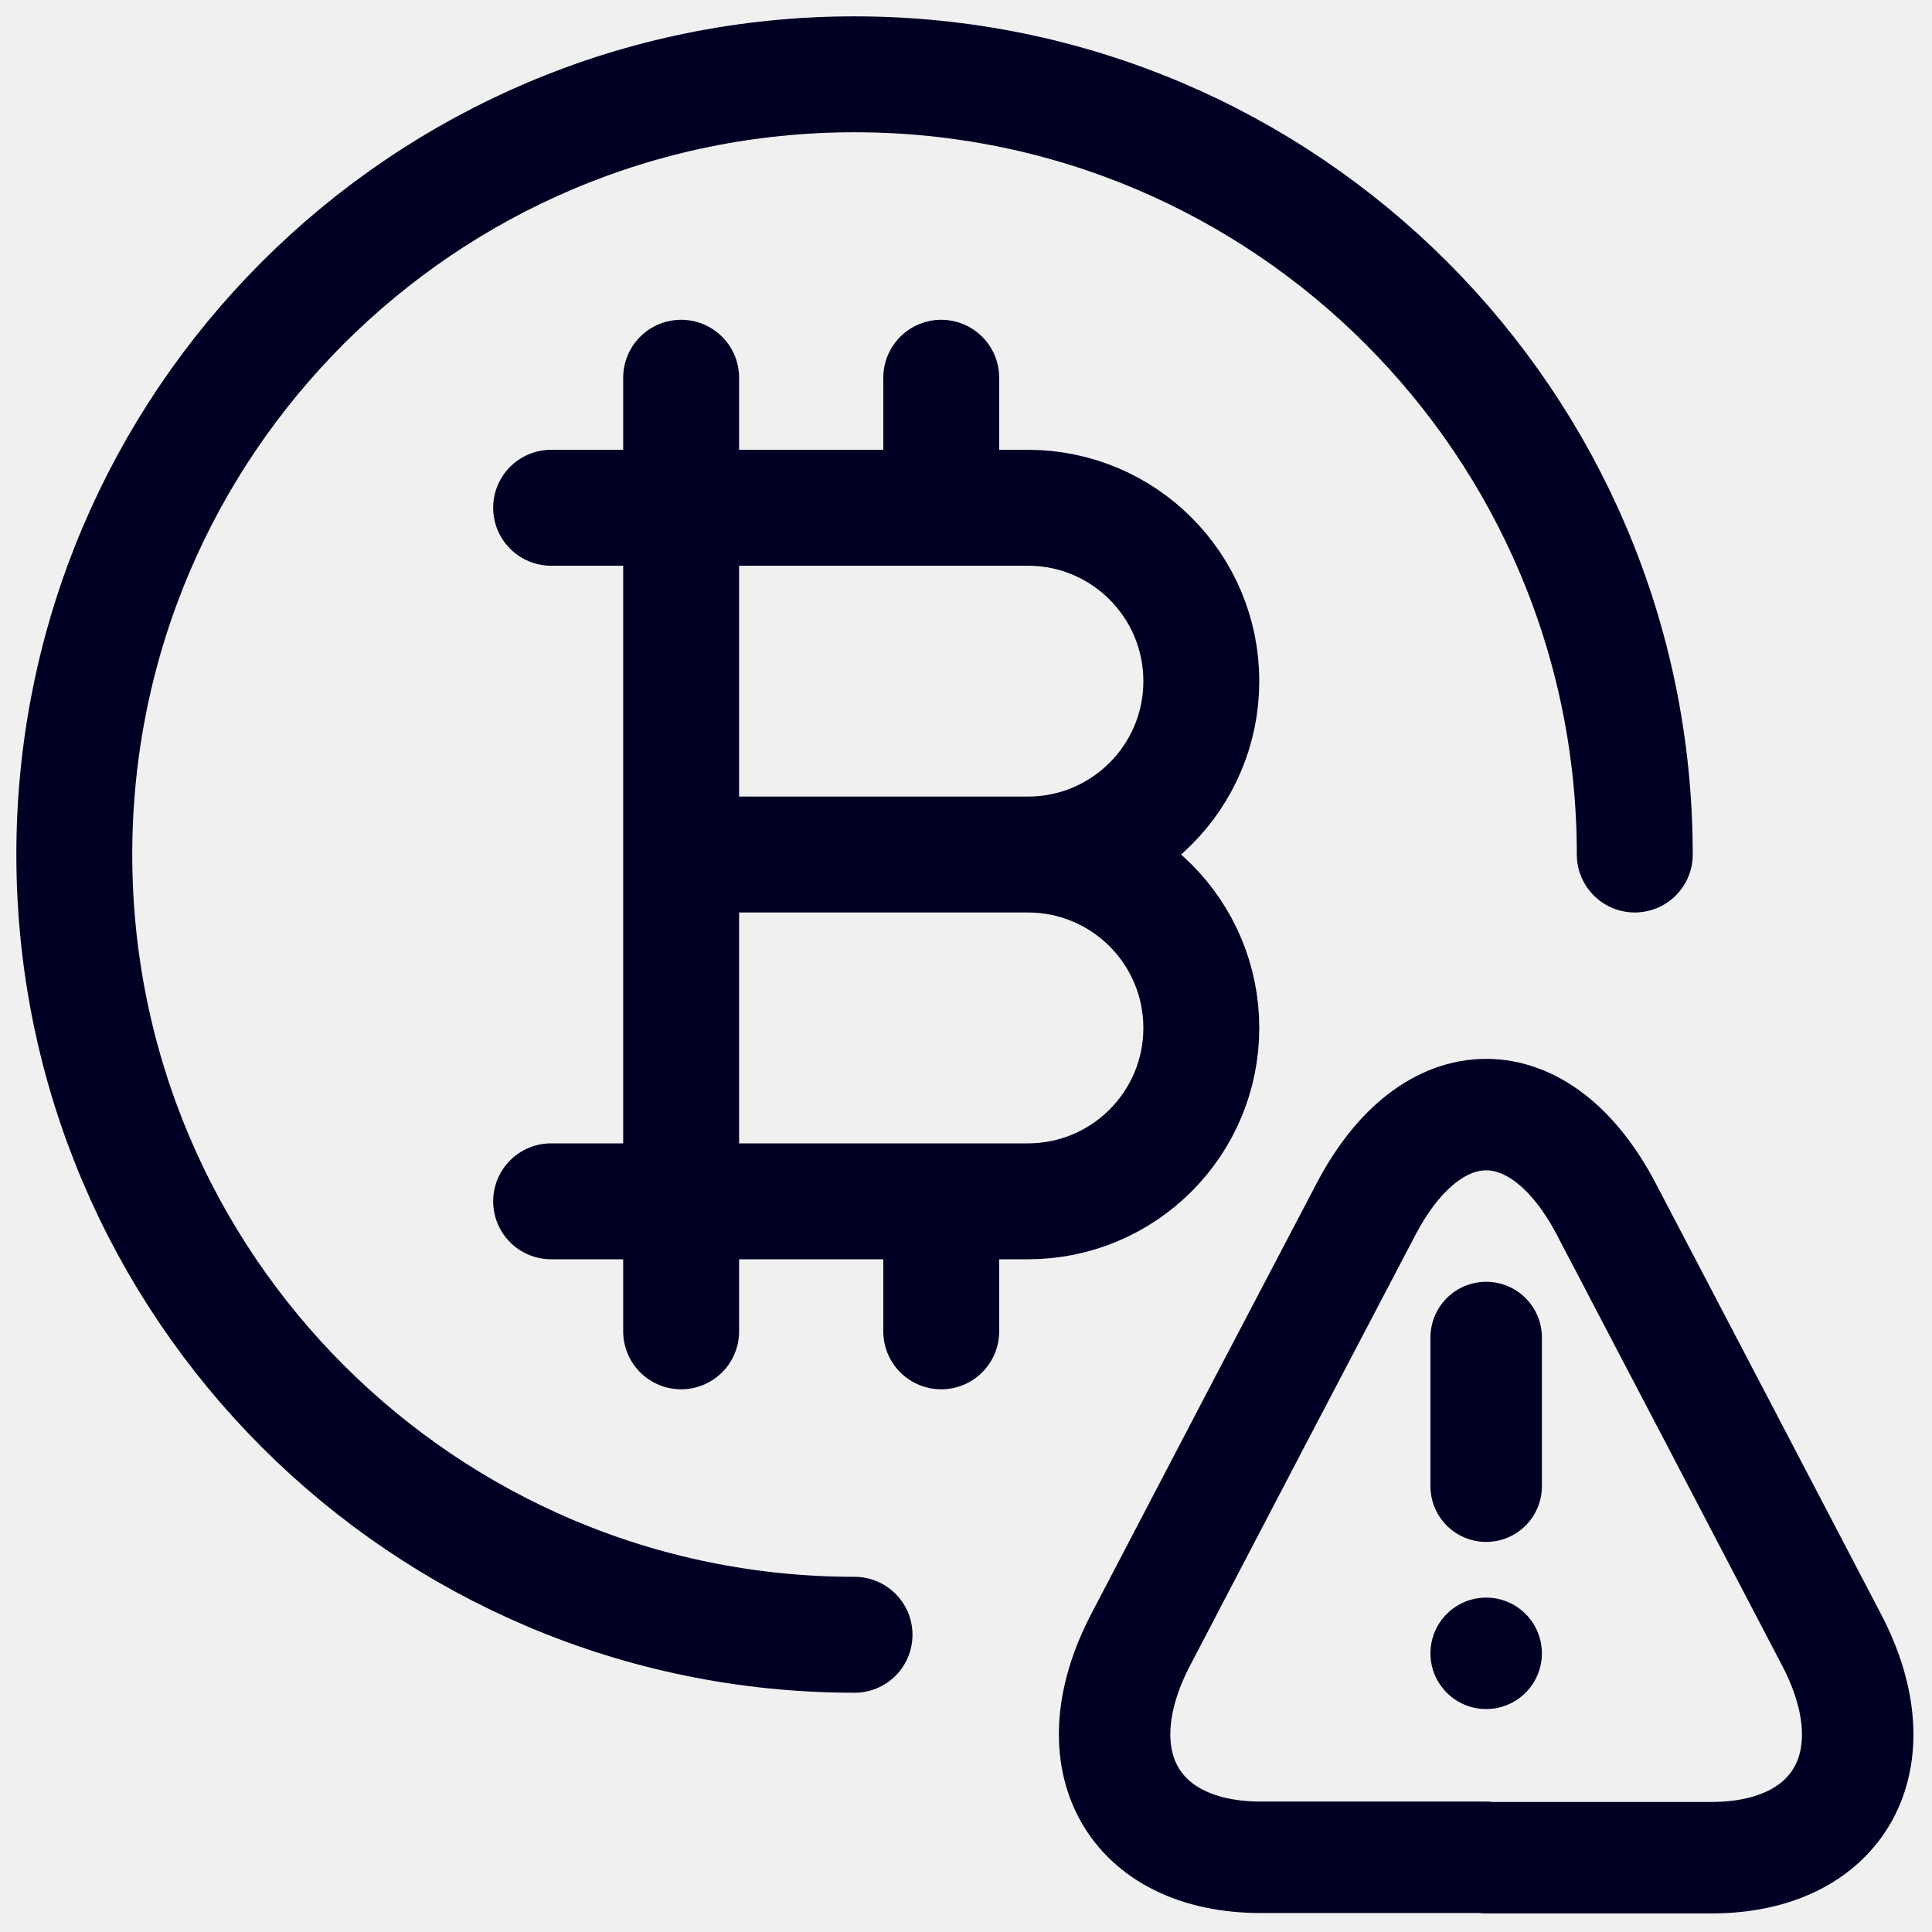
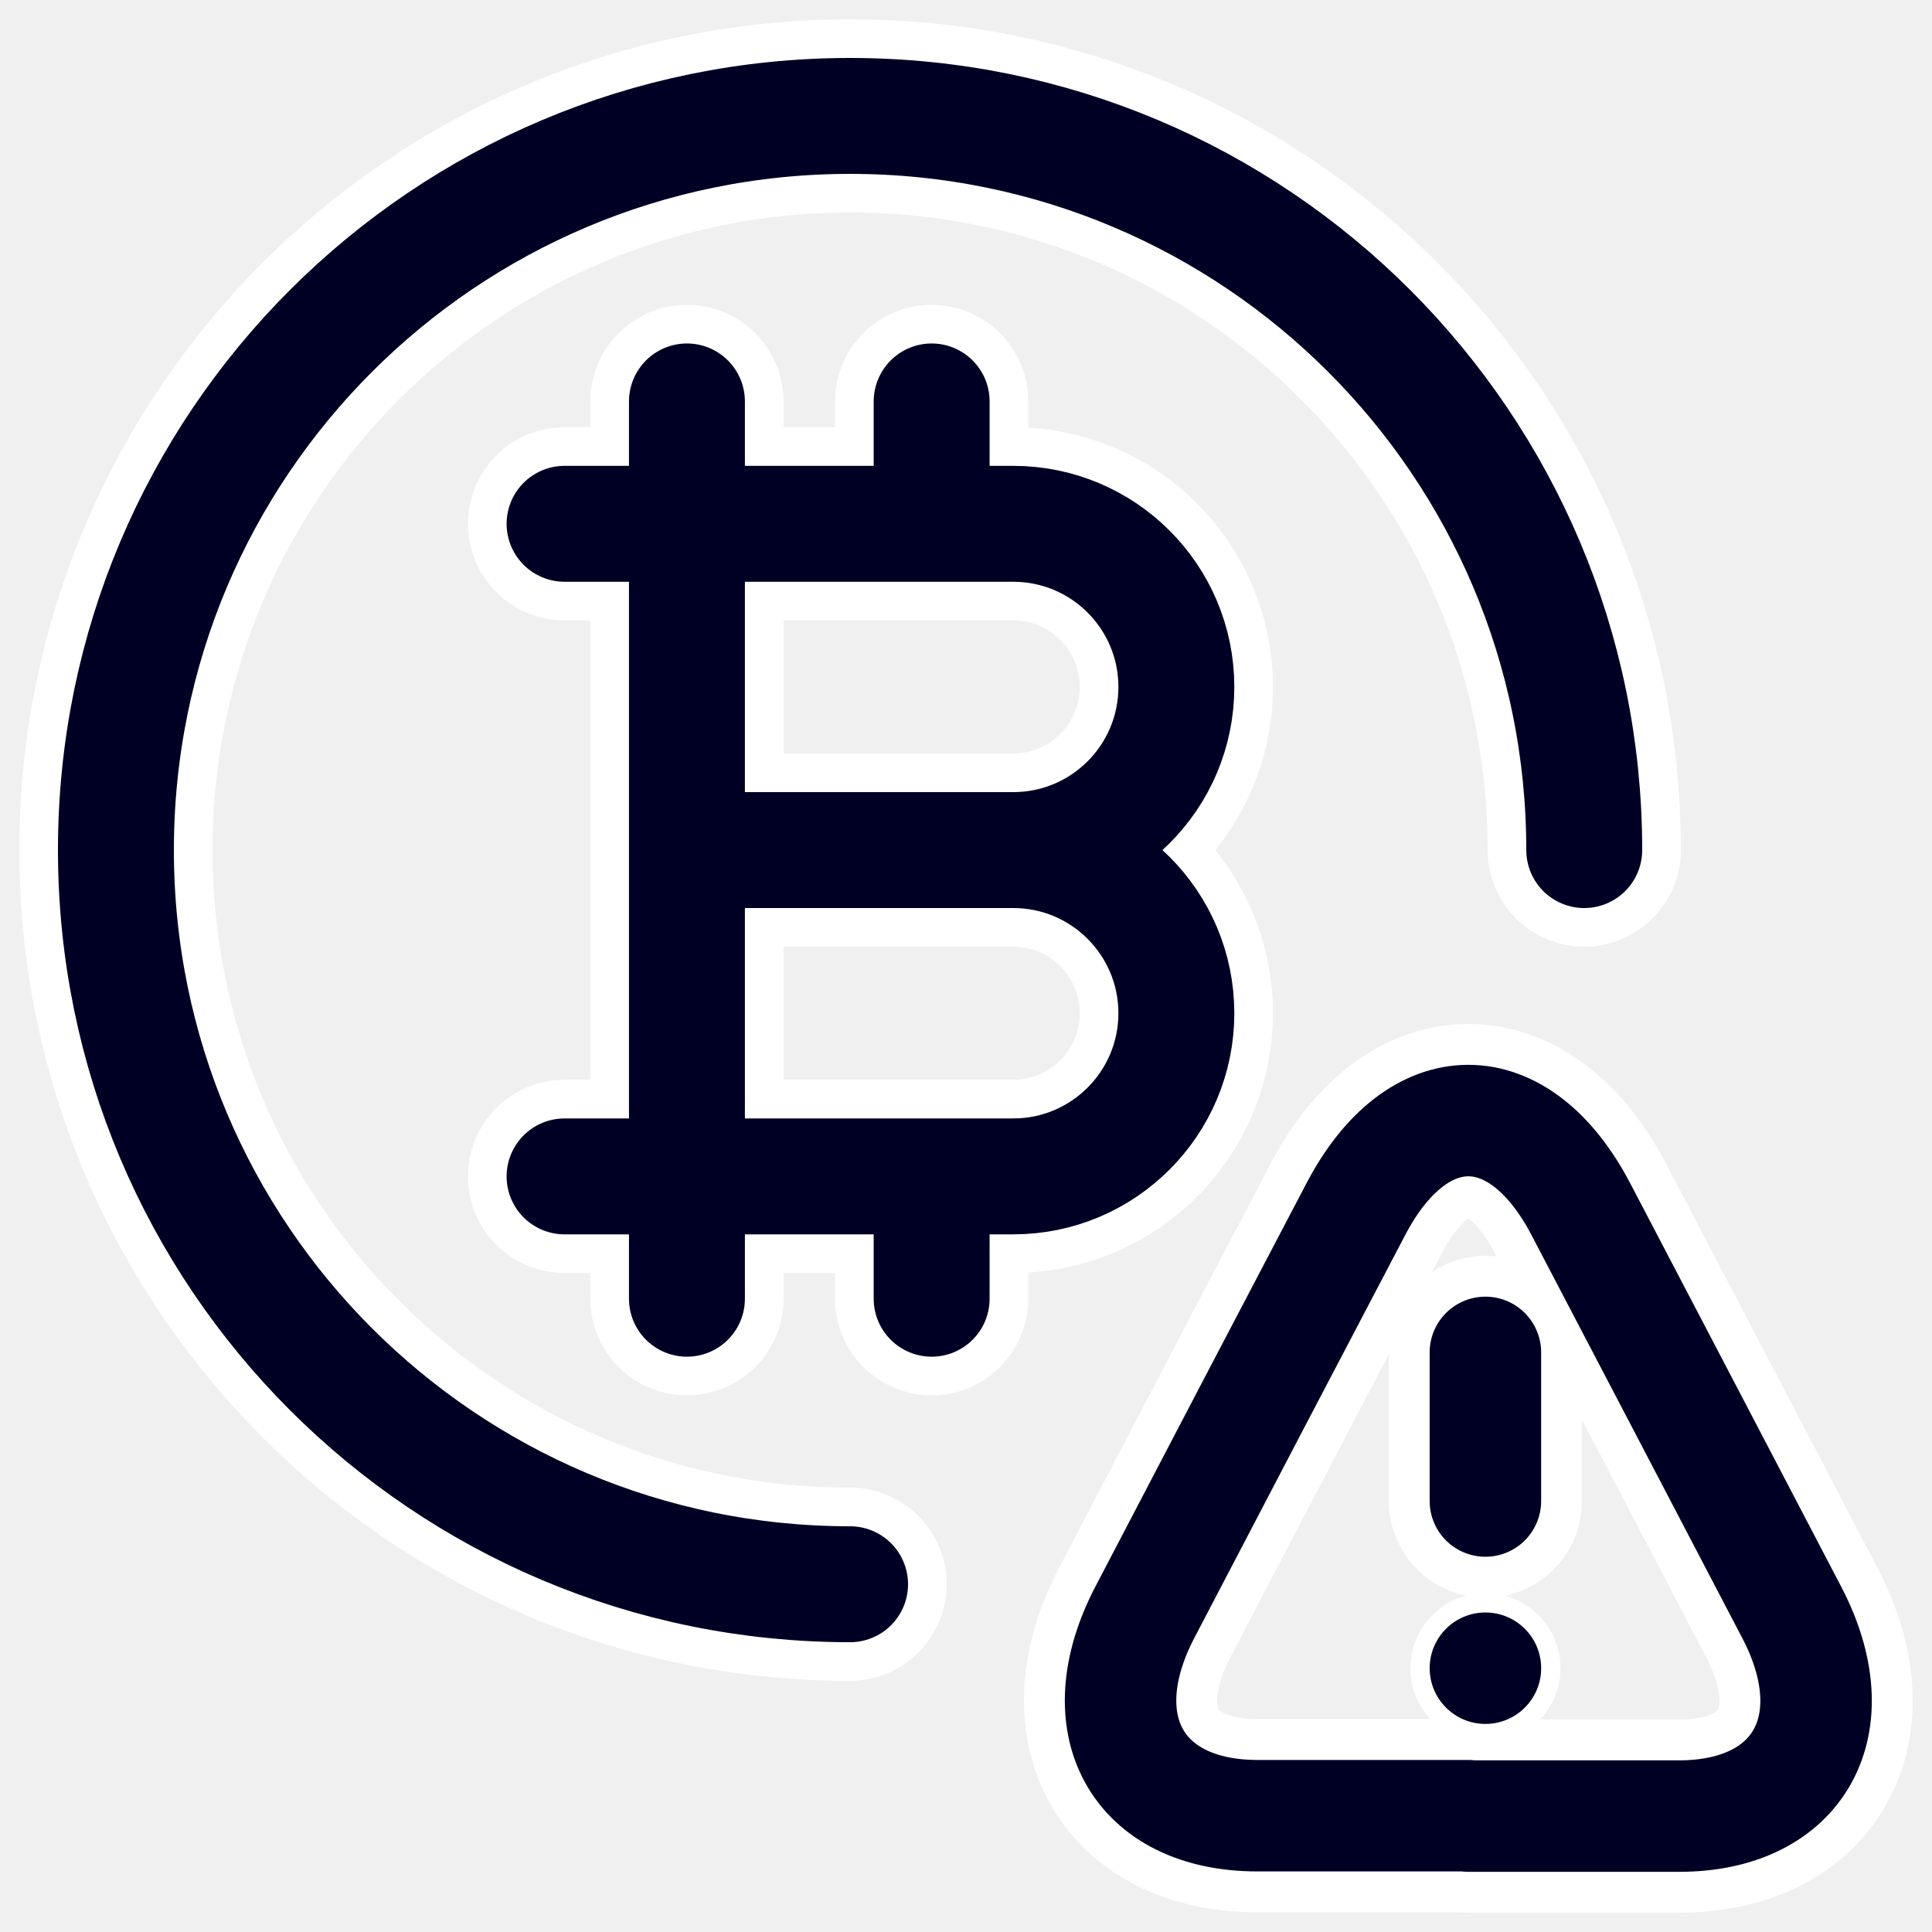
<svg xmlns="http://www.w3.org/2000/svg" width="50" height="50" viewBox="0 0 50 50" fill="none">
-   <path d="M17.628 13.141H26.603C29.081 13.141 31.09 15.15 31.09 17.628C31.09 20.107 29.081 22.115 26.603 22.115M17.628 13.141V22.115M17.628 13.141H14.263M17.628 13.141V9.776M26.603 22.115H17.628M26.603 22.115C29.081 22.115 31.09 24.124 31.09 26.603C31.09 29.081 29.081 31.09 26.603 31.09H17.628M17.628 22.115V31.09M17.628 31.09H14.263M17.628 31.09V34.455M24.359 13.141V9.776M24.359 34.455V31.09M42.308 22.115C42.308 10.963 33.267 1.923 22.115 1.923C10.963 1.923 1.923 10.963 1.923 22.115C1.923 33.267 10.963 42.308 22.115 42.308" stroke="#000025" stroke-width="3" stroke-linecap="round" stroke-linejoin="round" />
-   <path d="M38.462 34.615V38.462" stroke="#000025" stroke-width="2.885" stroke-linecap="round" stroke-linejoin="round" />
-   <path d="M38.462 48.067H32.635C29.298 48.067 27.903 45.534 29.519 42.439L32.519 36.698L35.346 31.305C37.058 28.026 39.866 28.026 41.578 31.305L44.406 36.709L47.406 42.449C49.022 45.544 47.617 48.077 44.29 48.077H38.462V48.067Z" stroke="#000025" stroke-width="2.885" stroke-linecap="round" stroke-linejoin="round" />
-   <circle cx="38.462" cy="42.788" r="1.442" fill="#000025" />
+   <g clip-path="url(#clip0_349_203)">
+     <path d="M17.778 13.556H26.222C28.554 13.556 30.444 15.446 30.444 17.778C30.444 20.11 28.554 22 26.222 22M17.778 13.556V22M17.778 13.556H14.611M17.778 13.556V10.389M26.222 22H17.778M26.222 22C28.554 22 30.444 23.89 30.444 26.222C30.444 28.554 28.554 30.445 26.222 30.445H17.778M17.778 22V30.445M17.778 30.445H14.611M17.778 30.445V33.611M24.111 13.556V10.389M24.111 33.611V30.445M41 22C41 11.507 32.493 3 22 3C11.507 3 3 11.507 3 22C3 32.493 11.507 41 22 41" stroke="white" stroke-width="5" stroke-linecap="round" stroke-linejoin="round" />
+     <path d="M38.442 35V38.846" stroke="white" stroke-width="5" stroke-linecap="round" stroke-linejoin="round" />
+     <path d="M38.001 46.99H32.546C29.422 46.99 28.117 44.62 29.63 41.723L32.438 36.35L35.084 31.302C36.687 28.233 39.315 28.233 40.917 31.302L43.563 36.359L46.372 41.732C47.884 44.629 46.57 47 43.456 47H38.001V46.99Z" stroke="white" stroke-width="5" stroke-linecap="round" stroke-linejoin="round" />
+     <path d="M38.442 44.615C39.239 44.615 39.885 43.969 39.885 43.173C39.885 42.376 39.239 41.731 38.442 41.731C37.646 41.731 37 42.376 37 43.173C37 43.969 37.646 44.615 38.442 44.615Z" stroke="white" />
+   </g>
+   <path d="M17.778 13.556H26.222C28.554 13.556 30.444 15.446 30.444 17.778C30.444 20.11 28.554 22 26.222 22M17.778 13.556V22M17.778 13.556H14.611M17.778 13.556V10.389M26.222 22H17.778M26.222 22C28.554 22 30.444 23.89 30.444 26.222C30.444 28.554 28.554 30.445 26.222 30.445H17.778M17.778 22V30.445M17.778 30.445H14.611M17.778 30.445V33.611M24.111 13.556V10.389M24.111 33.611V30.445M41 22C41 11.507 32.493 3 22 3C11.507 3 3 11.507 3 22C3 32.493 11.507 41 22 41" stroke="#000025" stroke-width="3" stroke-linecap="round" stroke-linejoin="round" />
+   <path d="M38.442 35V38.846" stroke="#000025" stroke-width="2.885" stroke-linecap="round" stroke-linejoin="round" />
+   <path d="M38.001 46.99H32.546C29.422 46.99 28.117 44.62 29.63 41.723L32.438 36.35L35.084 31.302C36.687 28.233 39.315 28.233 40.917 31.302L43.563 36.359L46.372 41.732C47.884 44.629 46.57 47 43.456 47H38.001V46.99Z" stroke="#000025" stroke-width="2.885" stroke-linecap="round" stroke-linejoin="round" />
+   <path d="M38.442 44.615C39.239 44.615 39.885 43.969 39.885 43.173C39.885 42.376 39.239 41.731 38.442 41.731C37.646 41.731 37 42.376 37 43.173C37 43.969 37.646 44.615 38.442 44.615Z" fill="#000025" />
+   <defs>
+     <clipPath id="clip0_349_203">
+       <rect width="50" height="50" fill="white" />
+     </clipPath>
+   </defs>
</svg>
